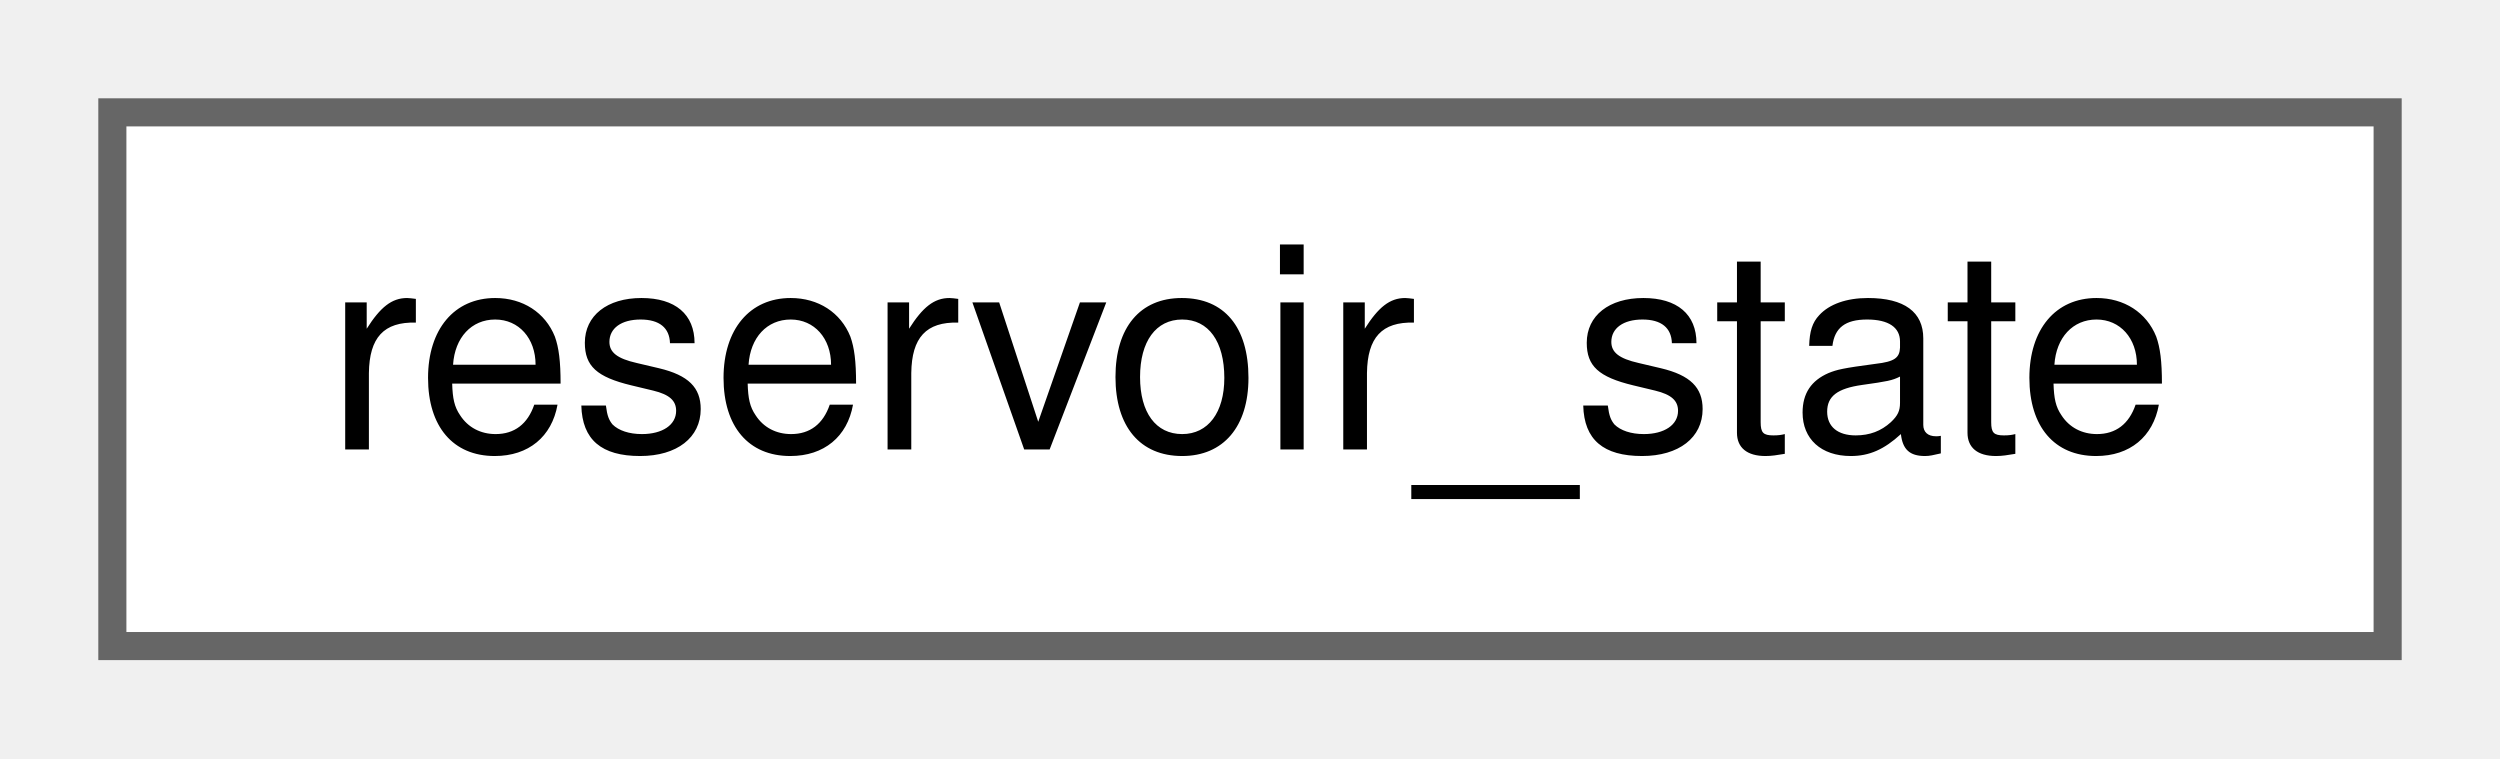
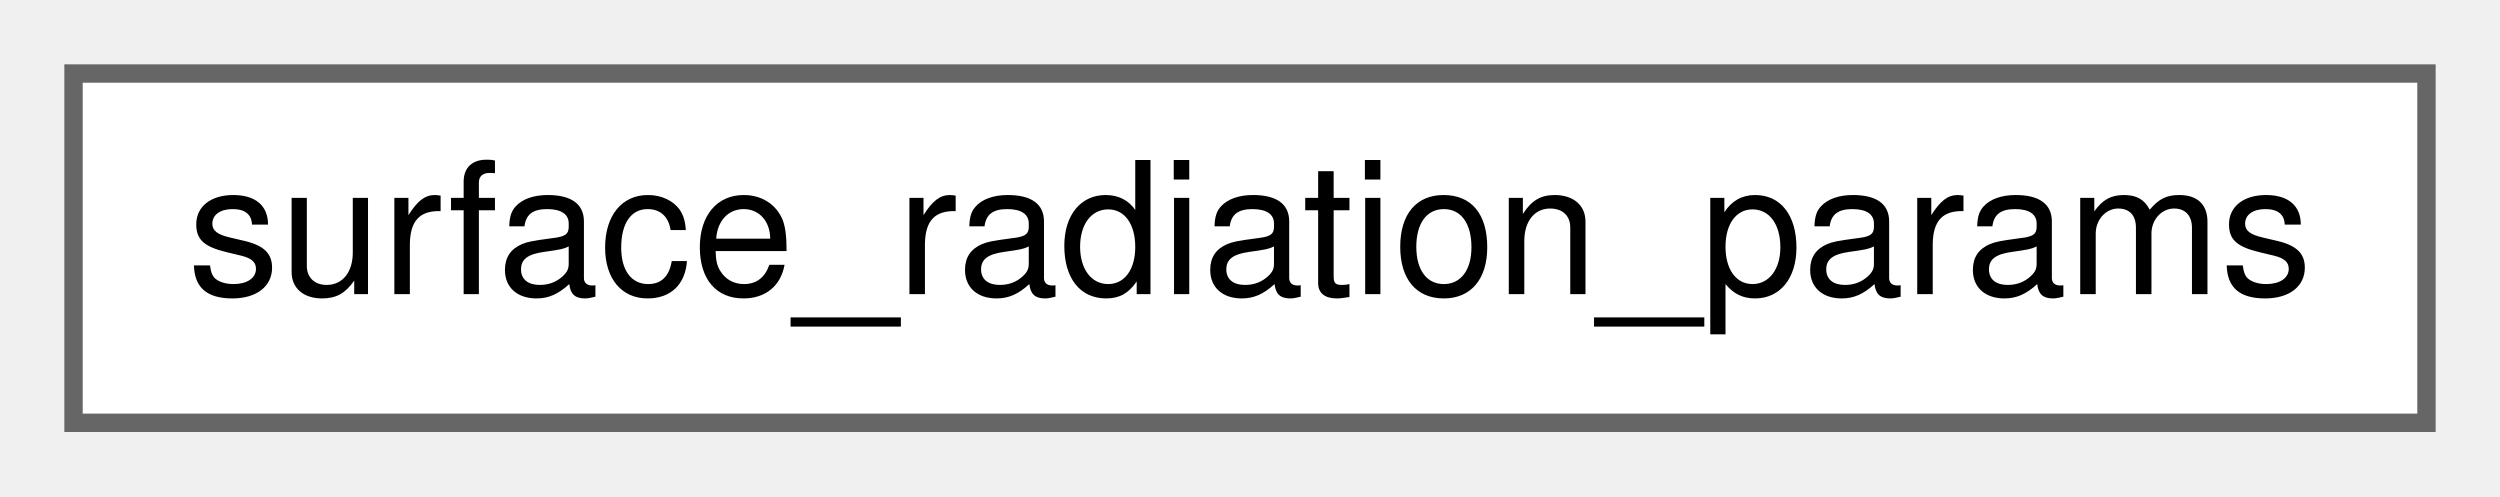
- <svg xmlns="http://www.w3.org/2000/svg" xmlns:xlink="http://www.w3.org/1999/xlink" width="89pt" height="27pt" viewBox="0.00 0.00 89.00 27.00">
+ <svg xmlns="http://www.w3.org/2000/svg" xmlns:xlink="http://www.w3.org/1999/xlink" width="136pt" height="27pt" viewBox="0.00 0.00 136.00 27.00">
  <g id="graph0" class="graph" transform="scale(1 1) rotate(0) translate(4 23)">
    <g id="node1" class="node">
      <g id="a_node1">
-         <a xlink:href="structreservoir__state.html" target="_top" xlink:title=" ">
-           <polygon fill="white" stroke="#666666" points="81,-19 0,-19 0,0 81,0 81,-19" />
-           <text text-anchor="middle" x="40.5" y="-7" font-family="Helvetica,sans-Serif" font-size="10.00">reservoir_state</text>
+         <a xlink:href="structsurface__radiation__params.html" target="_top" xlink:title=" ">
+           <polygon fill="white" stroke="#666666" points="128,-19 0,-19 0,0 128,0 128,-19" />
+           <text text-anchor="middle" x="64" y="-7" font-family="Helvetica,sans-Serif" font-size="10.00">surface_radiation_params</text>
        </a>
      </g>
    </g>
  </g>
</svg>
